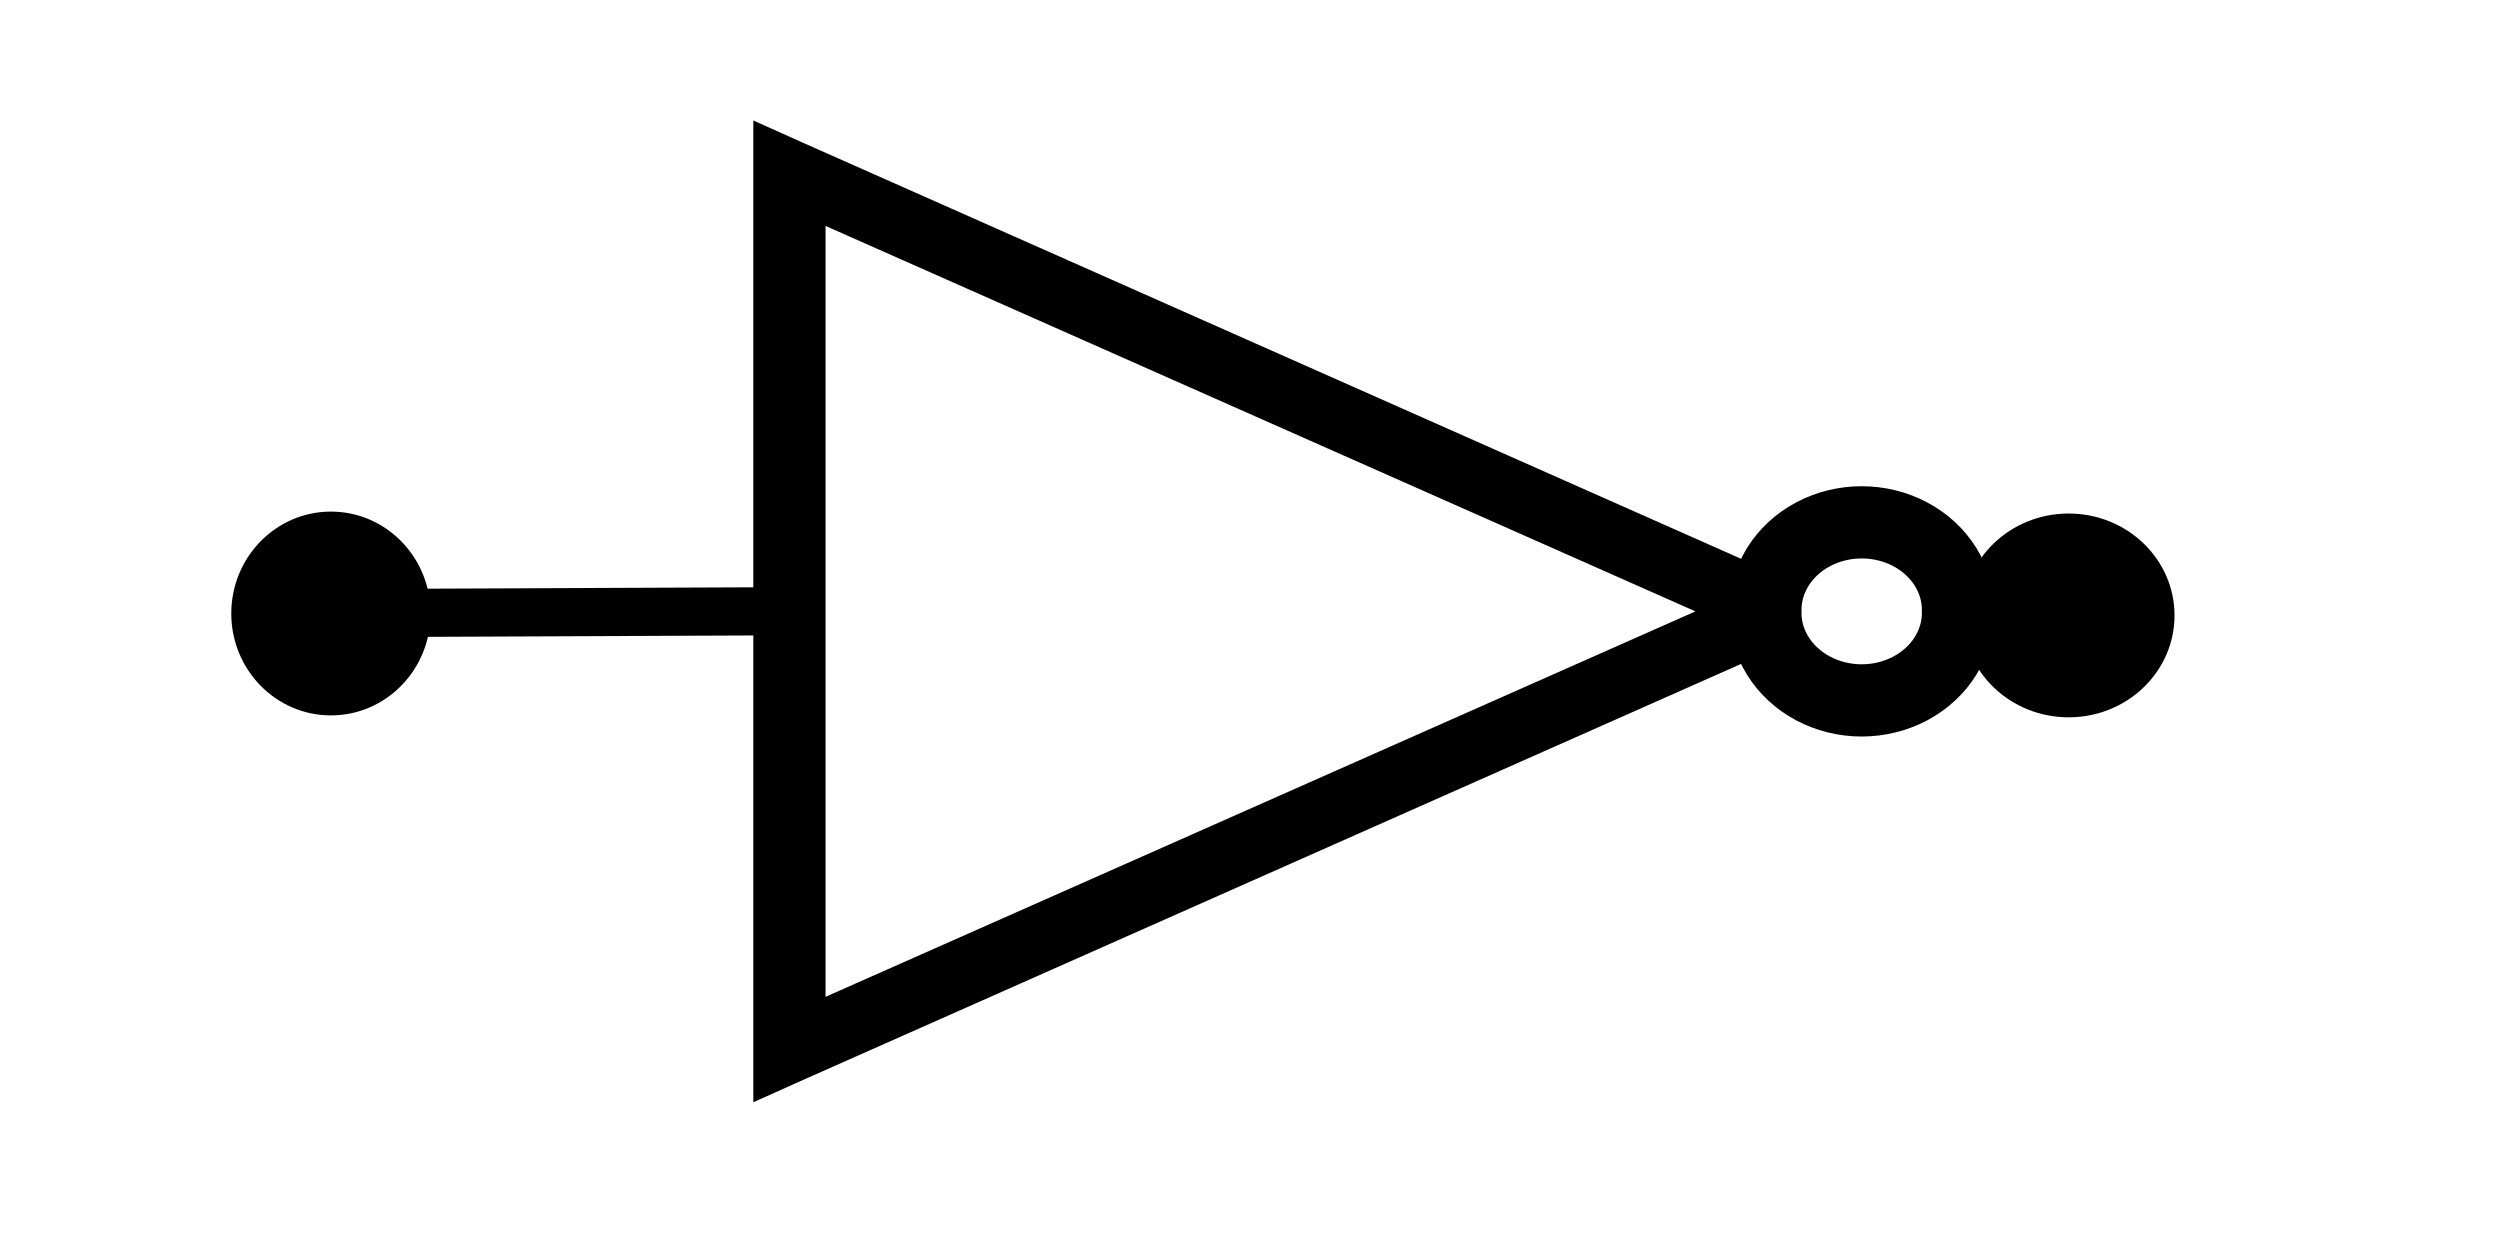
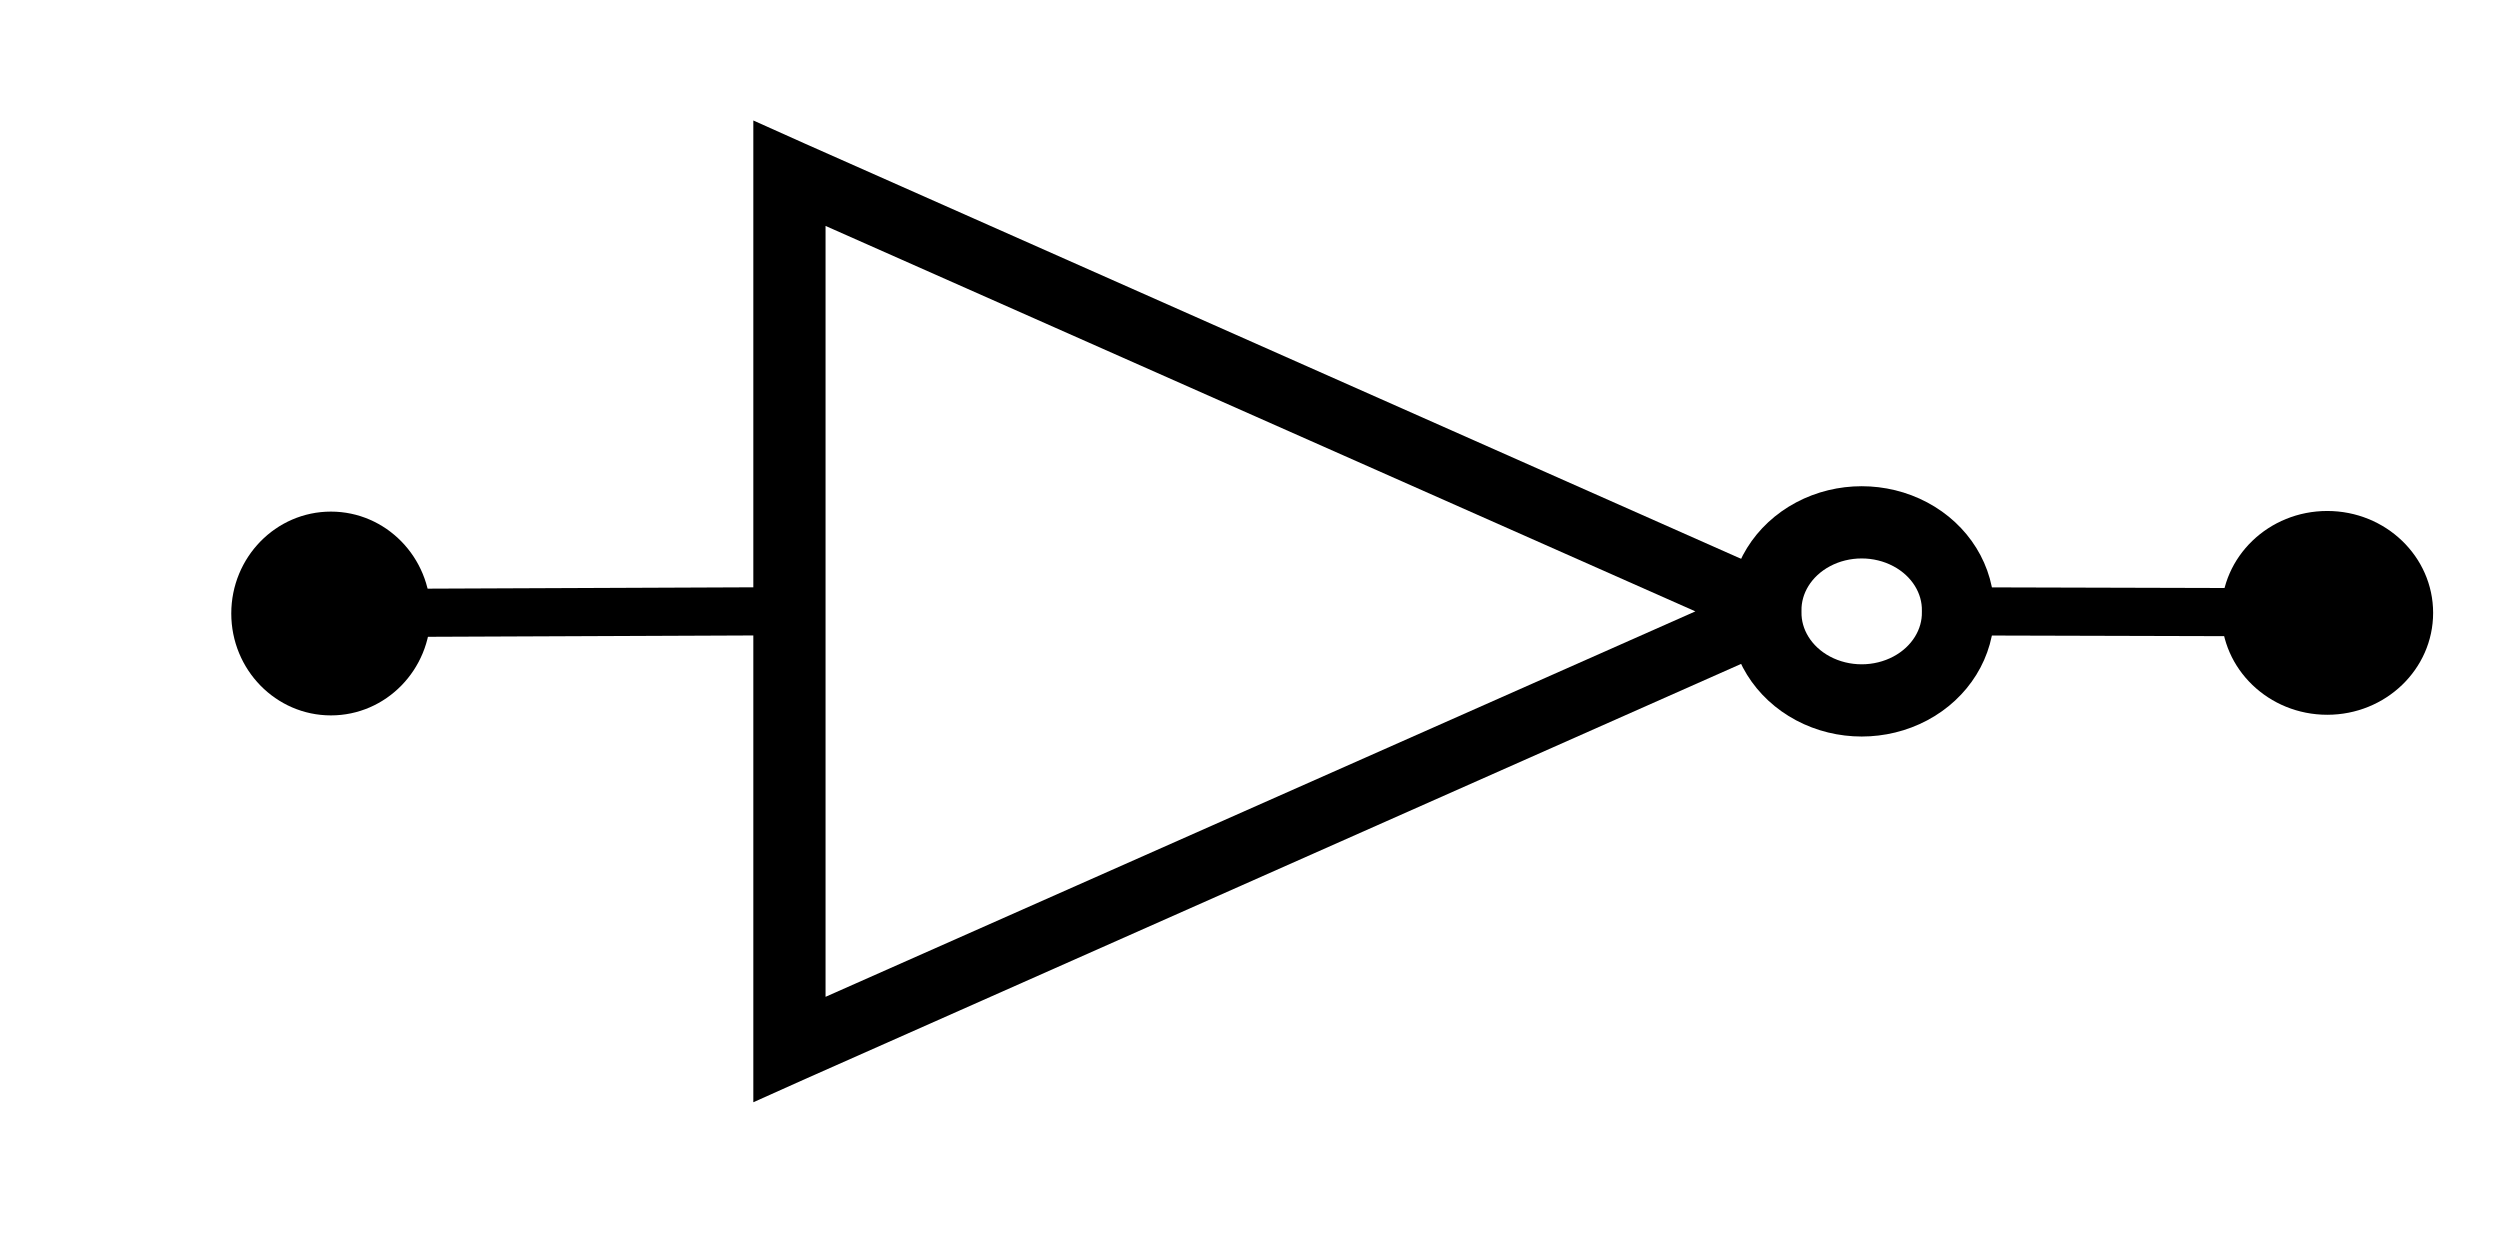
<svg xmlns="http://www.w3.org/2000/svg" width="100" height="50" version="1.1" id="svg2458">
  <defs id="defs2462" />
-   <path fill="none" stroke="#000000" stroke-width="1.926" d="m 78.471,24.455 6.47,-0.058 m -54.736,0.058 -19.371,0.08" id="path2452" />
+   <path fill="none" stroke="#000000" stroke-width="1.926" d="m 78.471,24.455 16.753,0.045 m -65.019,-0.045 -19.371,0.08" id="path2452" />
  <path d="M 30.133,4.819 V 44.09 L 32.209,43.159 71.728,25.632 V 23.277 L 32.209,5.75 Z M 33.022,9.037 67.815,24.455 33.022,39.873 Z" style="stroke-width:0.919;marker:none" id="path2454" />
  <path fill="none" stroke="#000000" stroke-width="2.889" d="m 78.32,24.455 a 3.853,3.505 0 1 1 -7.705,0 3.853,3.505 0 1 1 7.705,0 z" style="marker:none" id="path2456" />
  <ellipse style="fill:#000000;fill-opacity:1;fill-rule:evenodd" id="path177-3-6" cx="13.237" cy="24.54" rx="3.986" ry="4.076" />
-   <ellipse style="fill:#000000;fill-opacity:1;fill-rule:evenodd;stroke-width:1.031" id="path177-3-6-6" cx="82.746" cy="24.617" rx="4.235" ry="4.076" />
+   <ellipse style="fill:#000000;fill-opacity:1;fill-rule:evenodd;stroke-width:1.031" id="path177-3-6-6" cx="93.09" cy="24.515" rx="4.235" ry="4.076" />
</svg>
